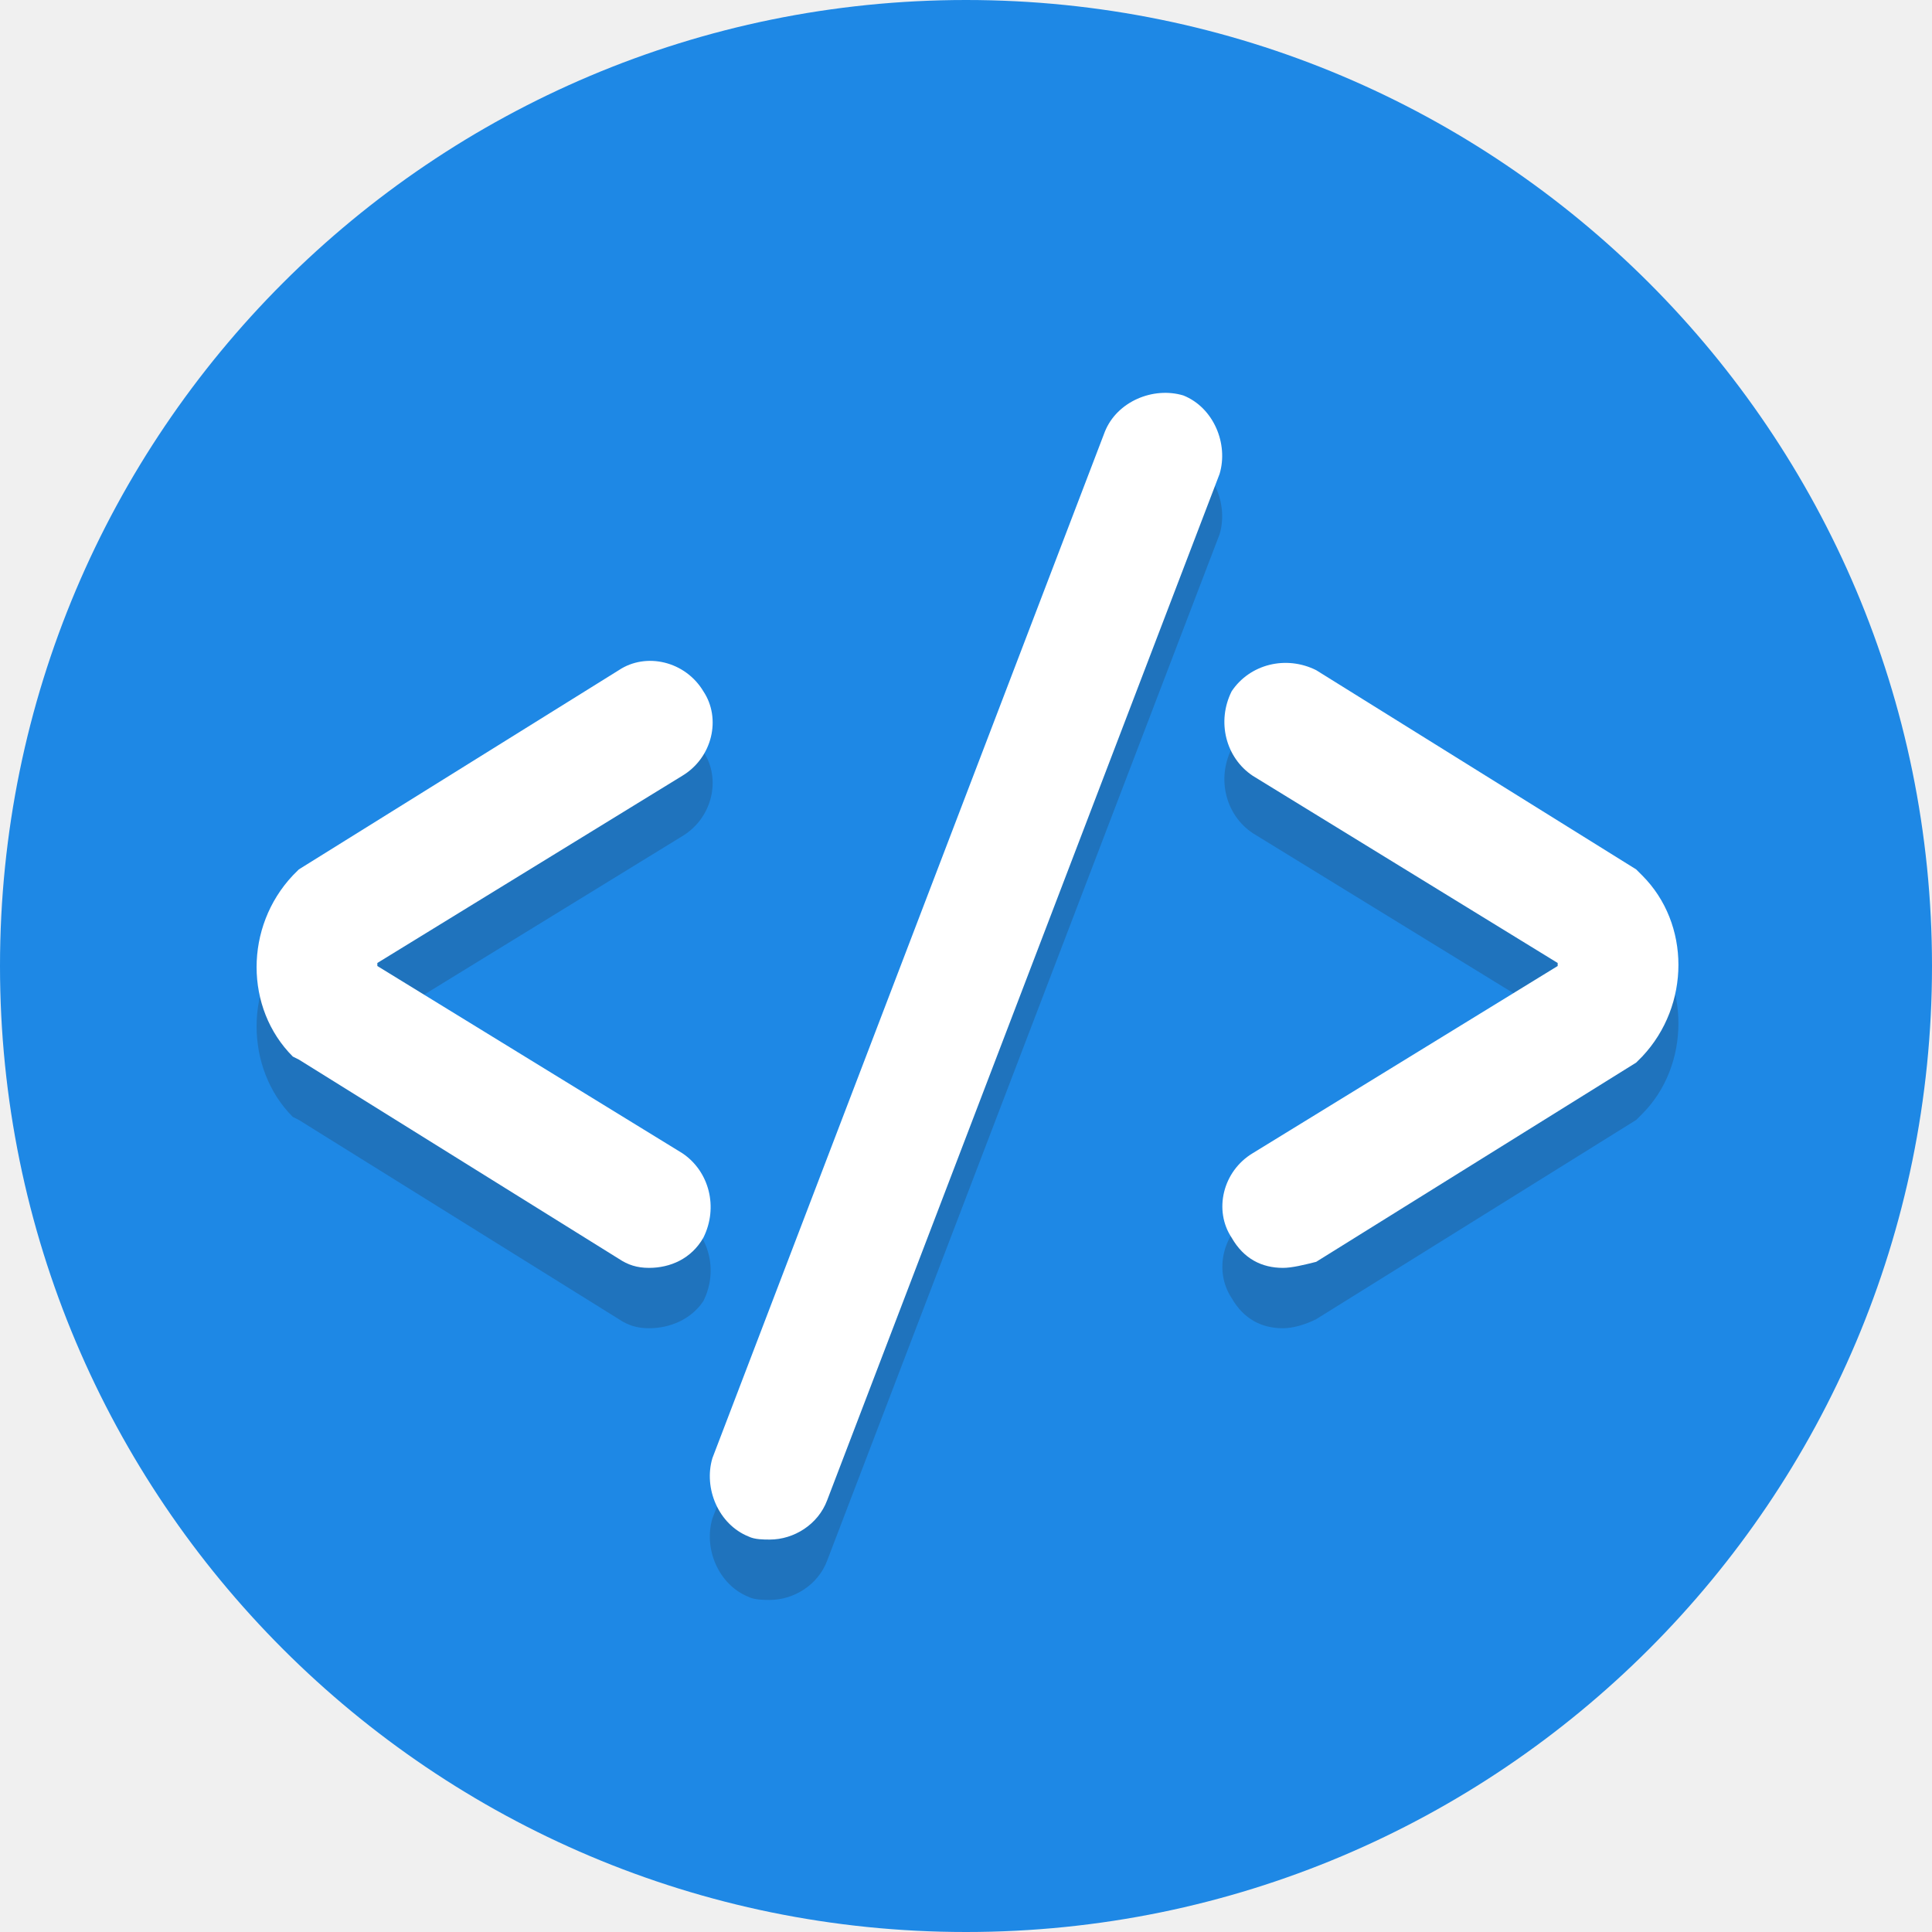
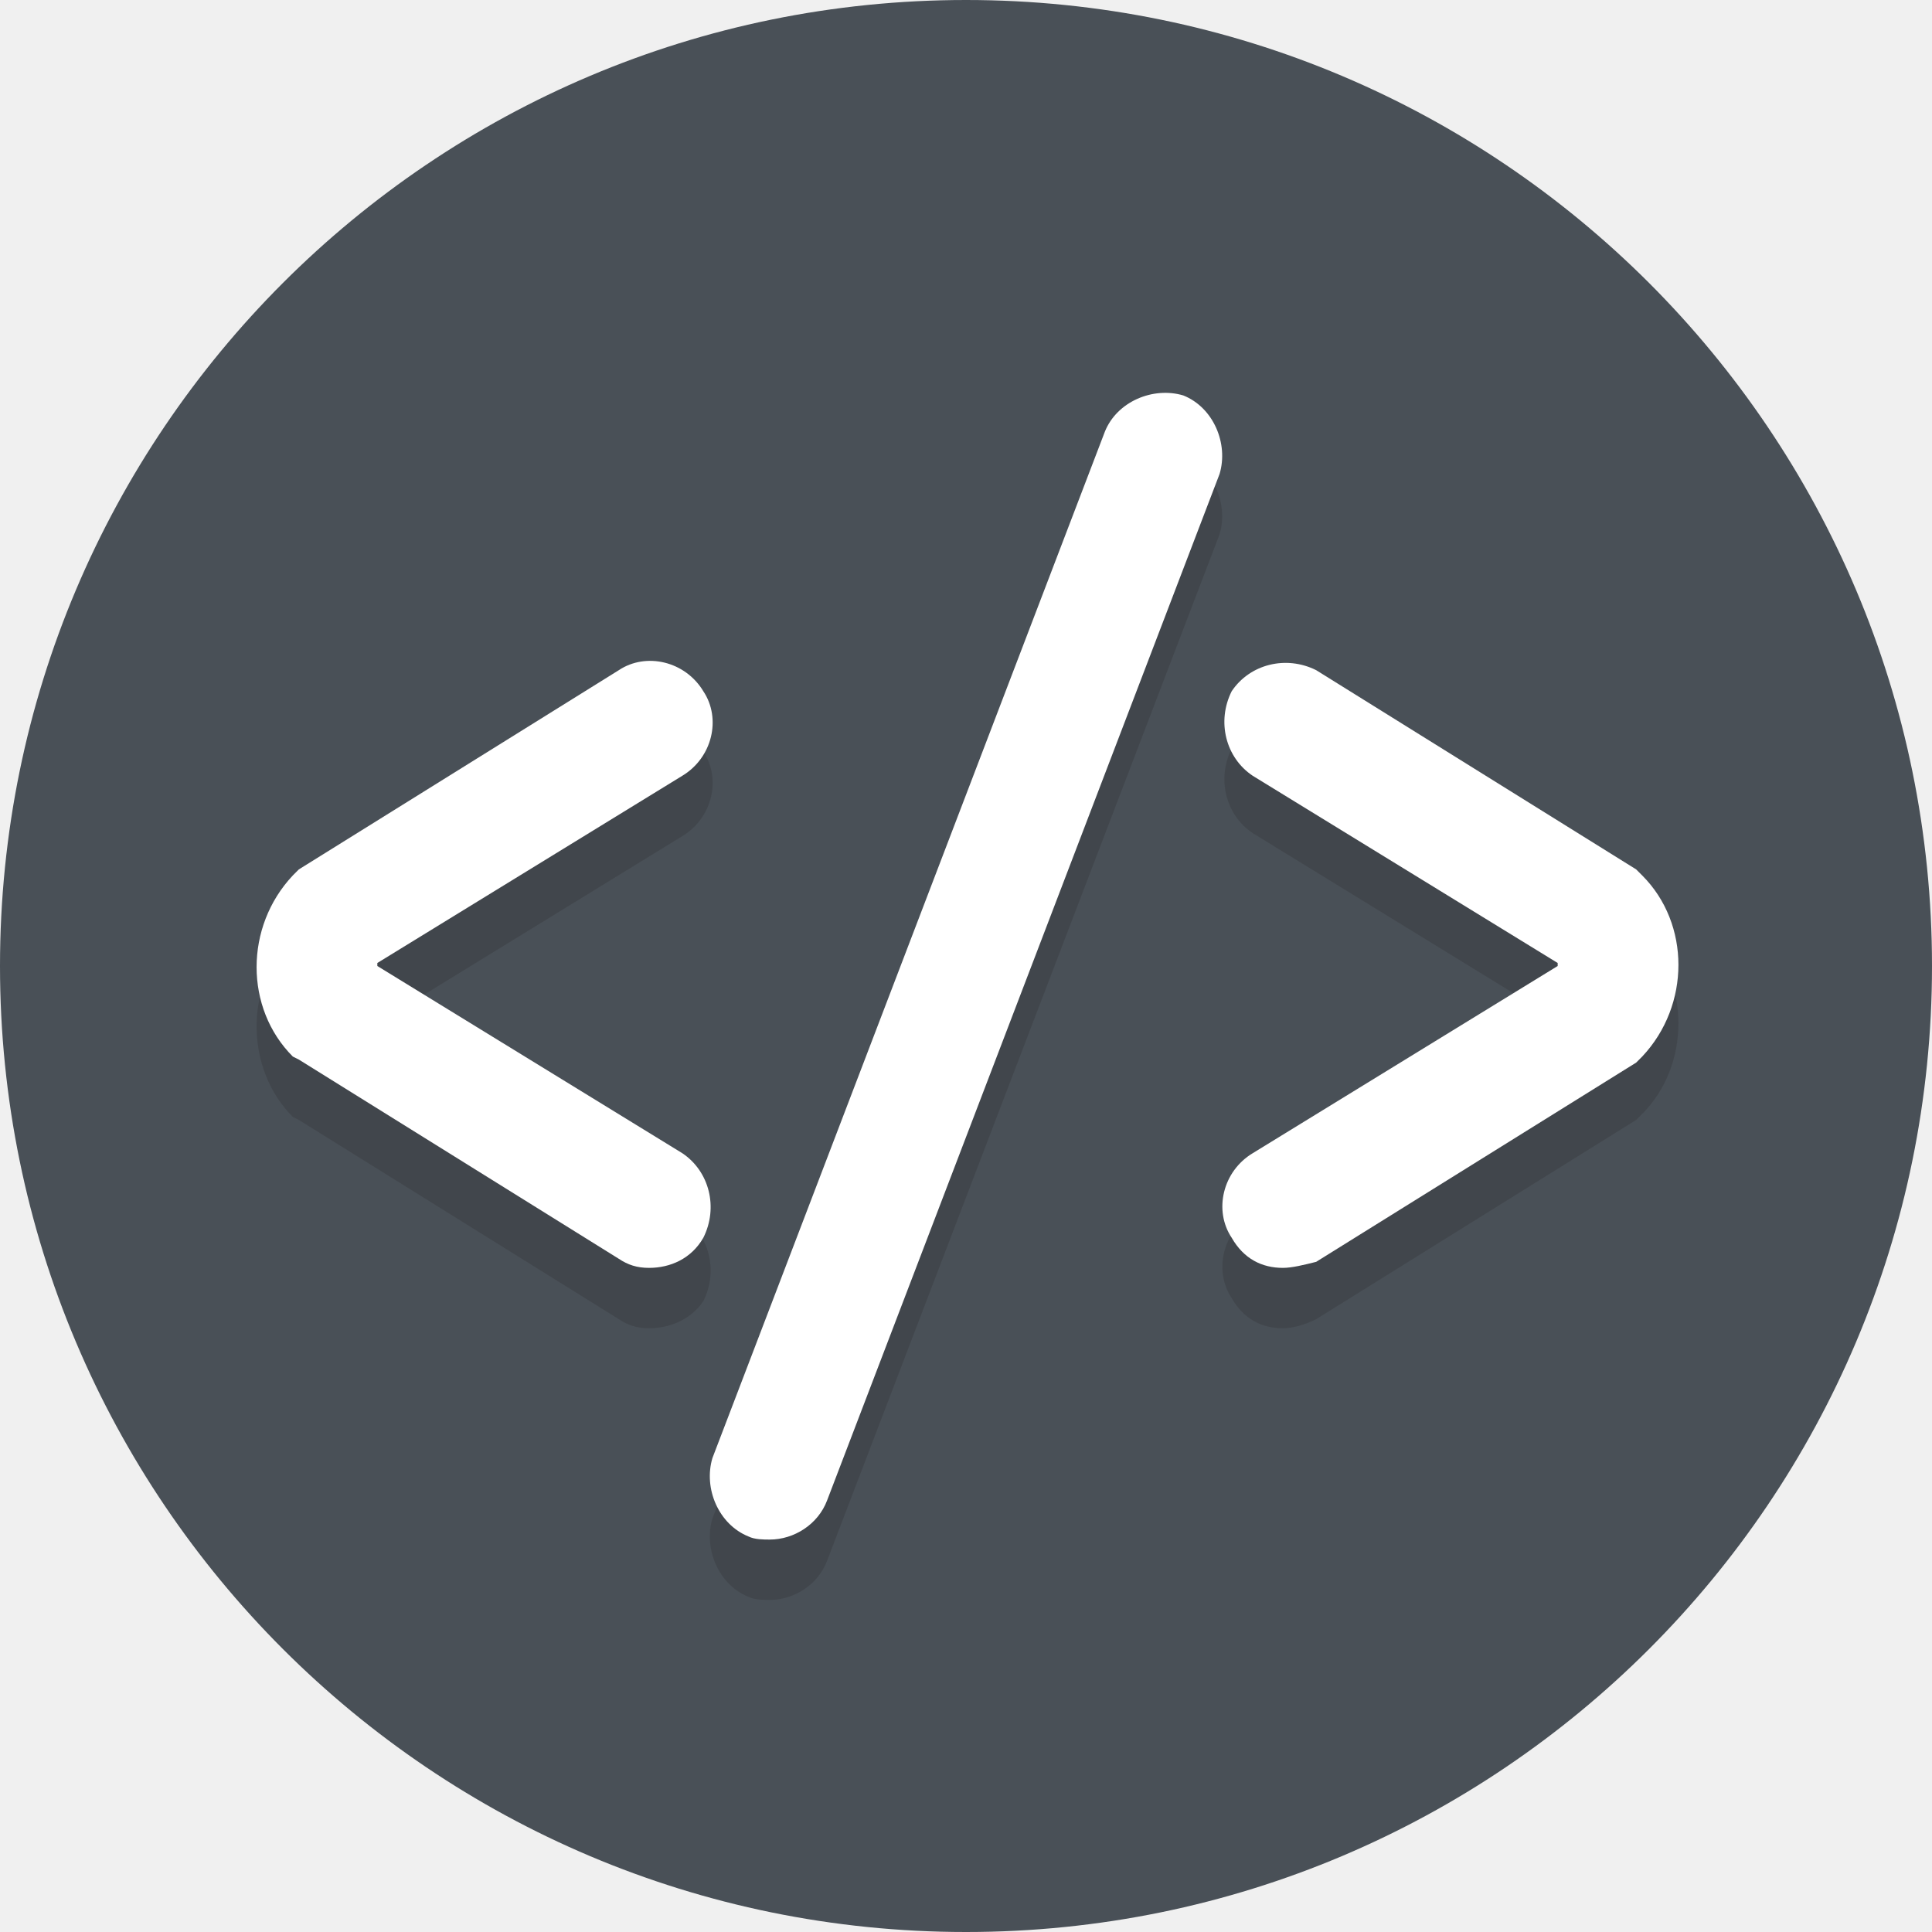
<svg xmlns="http://www.w3.org/2000/svg" version="1.1" x="0px" y="0px" viewBox="0 0 64 64" style="enable-background:new 0 0 64 64;" xml:space="preserve">
  <style type="text/css">
- 	.st0{fill:#1E88E5;}
+ 	.st0{fill:#495057;}
	.st1{opacity:0.2;}
	.st2{fill:#231F20;}
	.st3{fill:#FFFFFF;}
</style>
  <g id="Layer_1">
    <g>
      <circle class="st0" cx="32" cy="32" r="32" />
    </g>
    <g class="st1">
      <g>
        <g>
          <path class="st2" d="M42.5,44c-0.7,0-1.3-0.3-1.7-1c-0.6-0.9-0.3-2.2,0.7-2.8l10.1-6.2c0,0,0,0,0-0.1s0,0,0-0.1l-10.1-6.2      c-0.9-0.6-1.2-1.8-0.7-2.8c0.6-0.9,1.8-1.2,2.8-0.7l10.6,6.6l0.2,0.2c0.8,0.8,1.2,1.9,1.2,3c0,1.1-0.4,2.2-1.2,3l-0.2,0.2      l-10.6,6.6C43.2,43.9,42.8,44,42.5,44z" />
        </g>
      </g>
      <g>
        <g>
          <path class="st2" d="M21.5,44c-0.4,0-0.7-0.1-1-0.3L9.9,37.1L9.7,37c-0.8-0.8-1.2-1.9-1.2-3c0-1.1,0.4-2.2,1.2-3l0.2-0.2      l10.6-6.6c0.9-0.6,2.2-0.3,2.8,0.7c0.6,0.9,0.3,2.2-0.7,2.8l-10.1,6.2c0,0,0,0,0,0.1s0,0,0,0.1l10.1,6.2      c0.9,0.6,1.2,1.8,0.7,2.8C22.9,43.7,22.2,44,21.5,44z" />
        </g>
      </g>
    </g>
    <g class="st1">
      <g>
        <path class="st2" d="M25.5,53c-0.2,0-0.5,0-0.7-0.1c-1-0.4-1.5-1.6-1.2-2.6l13-34c0.4-1,1.6-1.5,2.6-1.2c1,0.4,1.5,1.6,1.2,2.6     l-13,34C27.1,52.5,26.3,53,25.5,53z" />
      </g>
    </g>
    <g>
      <g>
        <path class="st3" d="M42.5,42c-0.7,0-1.3-0.3-1.7-1c-0.6-0.9-0.3-2.2,0.7-2.8l10.1-6.2c0,0,0-0.1,0-0.1l-10.1-6.2     c-0.9-0.6-1.2-1.8-0.7-2.8c0.6-0.9,1.8-1.2,2.8-0.7l10.6,6.6l0.2,0.2c1.6,1.6,1.6,4.3,0,6l-0.2,0.2l-10.6,6.6     C43.2,41.9,42.8,42,42.5,42z" />
      </g>
      <g>
        <path class="st3" d="M21.5,42c-0.4,0-0.7-0.1-1-0.3L9.9,35.1L9.7,35c-1.6-1.6-1.6-4.3,0-6l0.2-0.2l10.6-6.6     c0.9-0.6,2.2-0.3,2.8,0.7c0.6,0.9,0.3,2.2-0.7,2.8l-10.1,6.2c0,0,0,0.1,0,0.1l10.1,6.2c0.9,0.6,1.2,1.8,0.7,2.8     C22.9,41.7,22.2,42,21.5,42z" />
      </g>
    </g>
    <g>
      <path class="st3" d="M25.5,51c-0.2,0-0.5,0-0.7-0.1c-1-0.4-1.5-1.6-1.2-2.6l13-34c0.4-1,1.6-1.5,2.6-1.2c1,0.4,1.5,1.6,1.2,2.6    l-13,34C27.1,50.5,26.3,51,25.5,51z" />
    </g>
  </g>
  <g id="Layer_2">
</g>
</svg>
